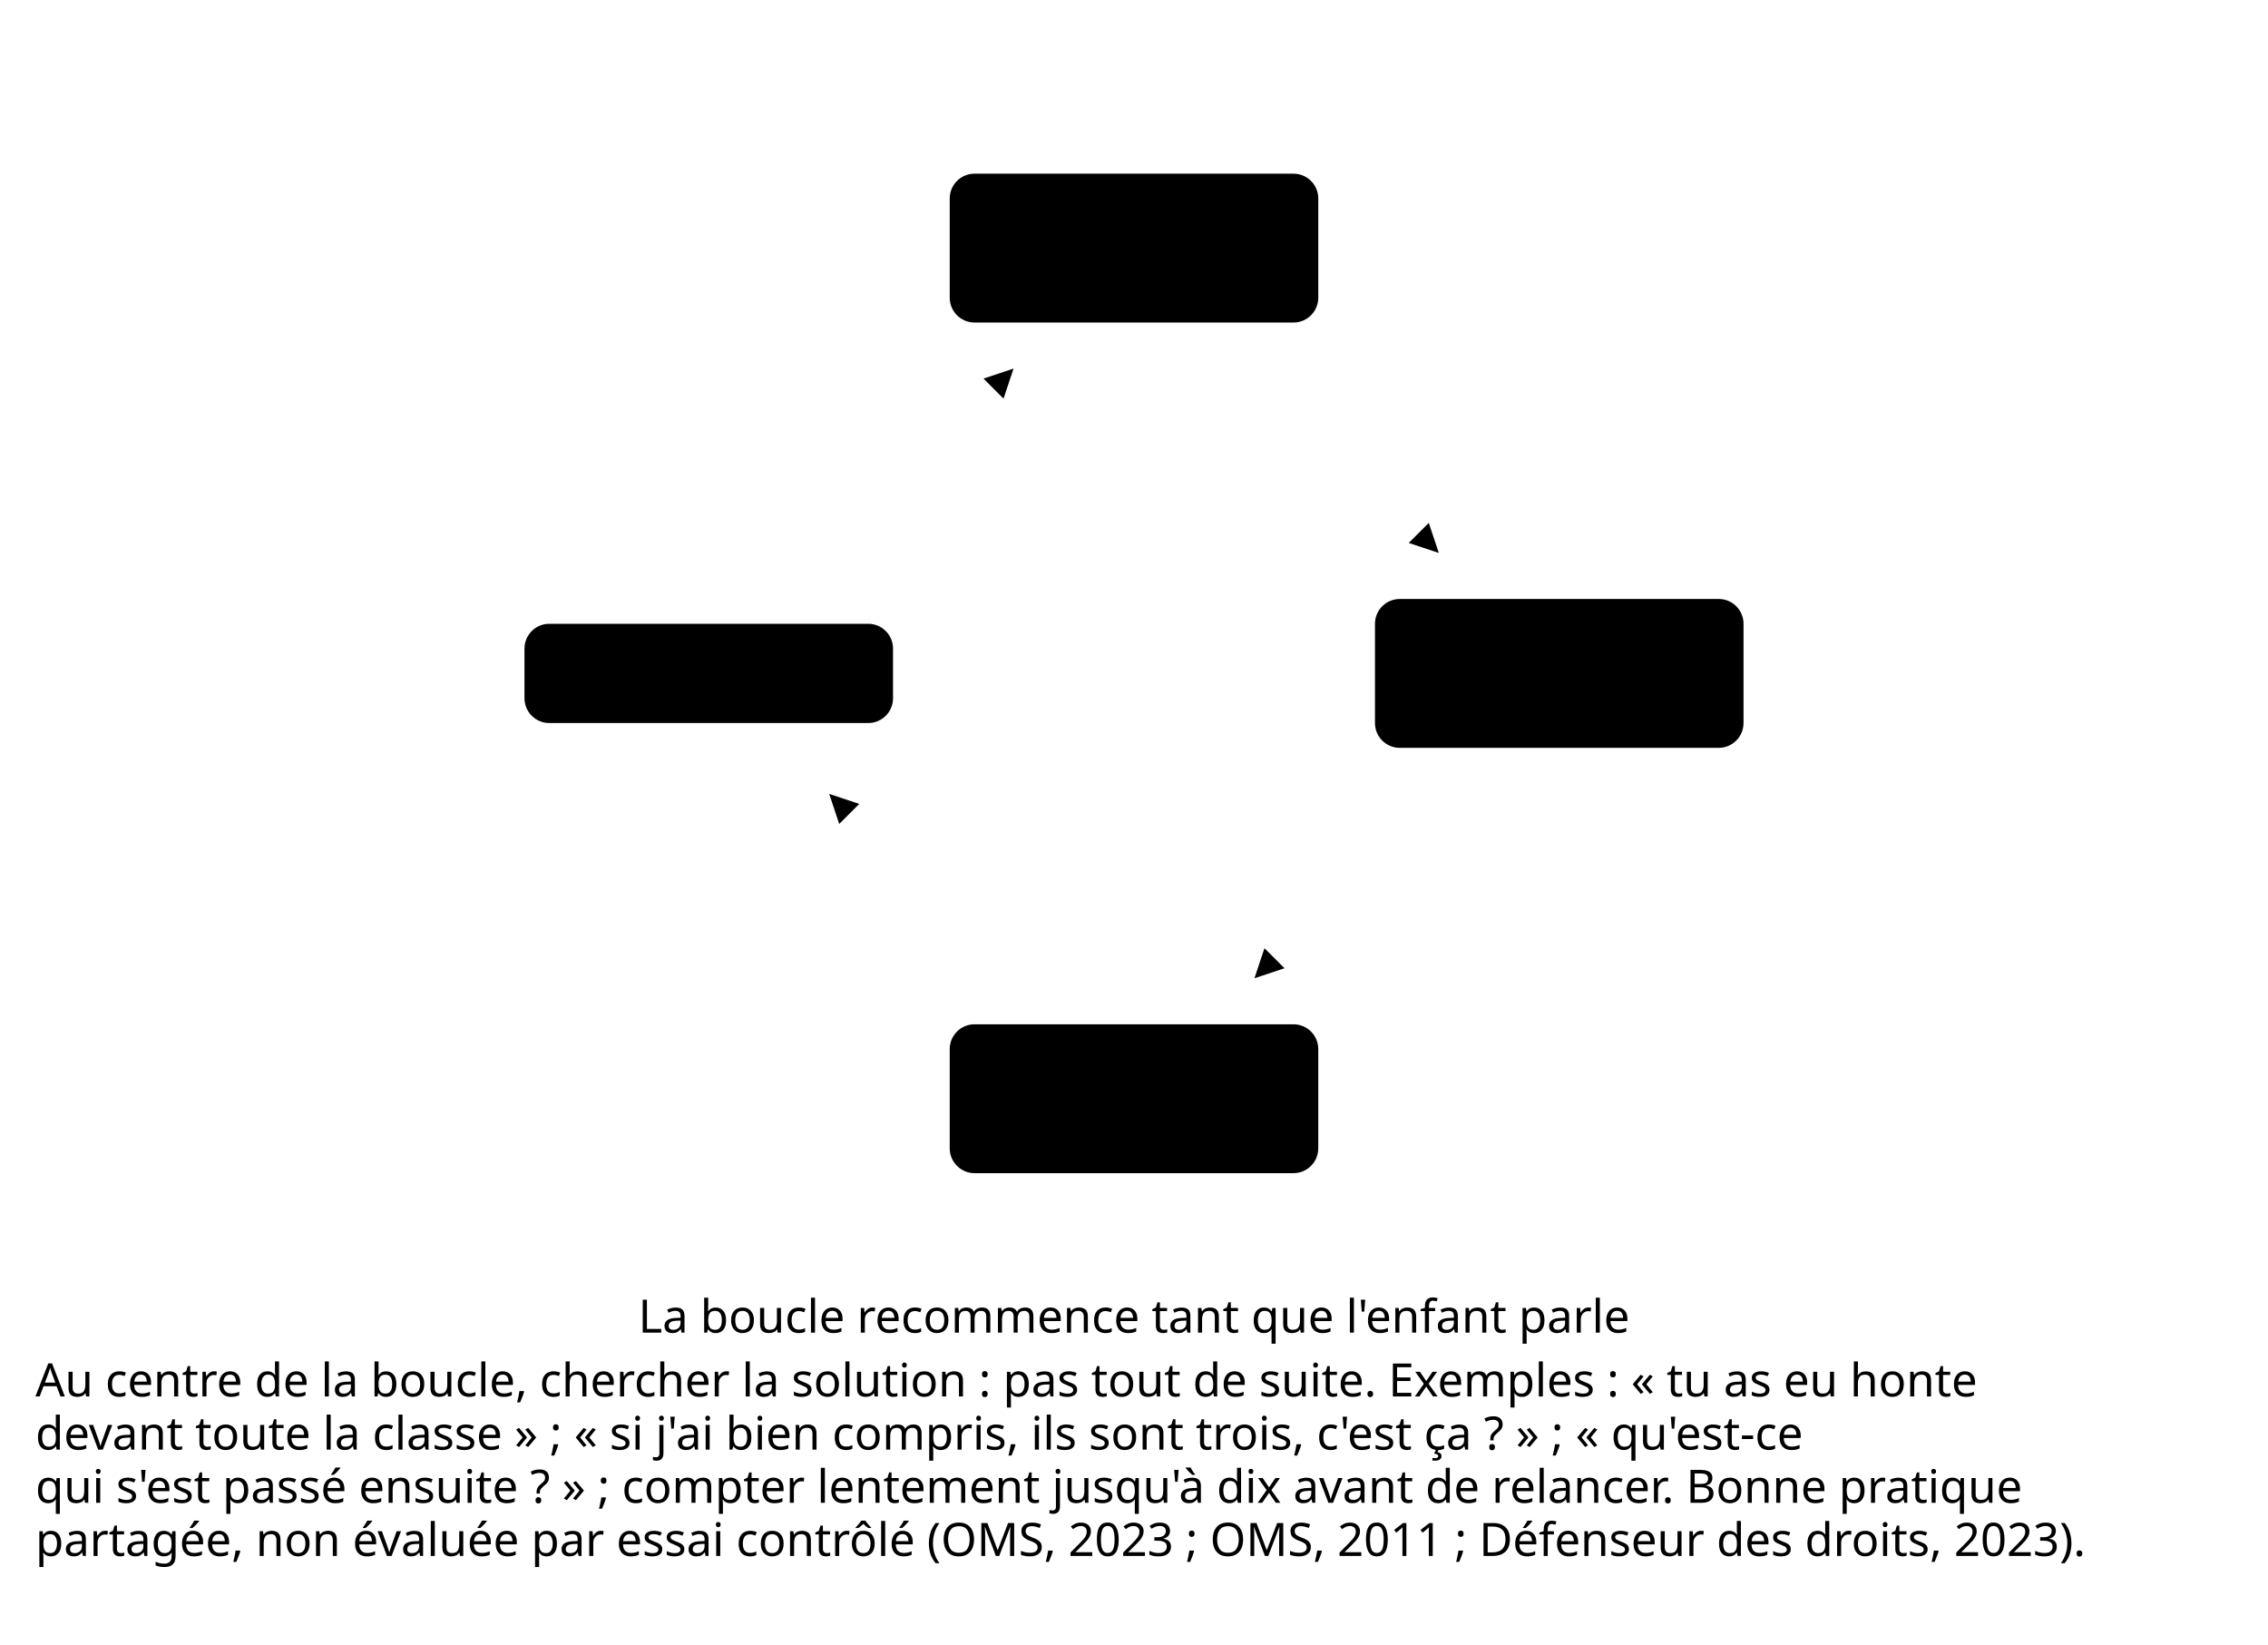
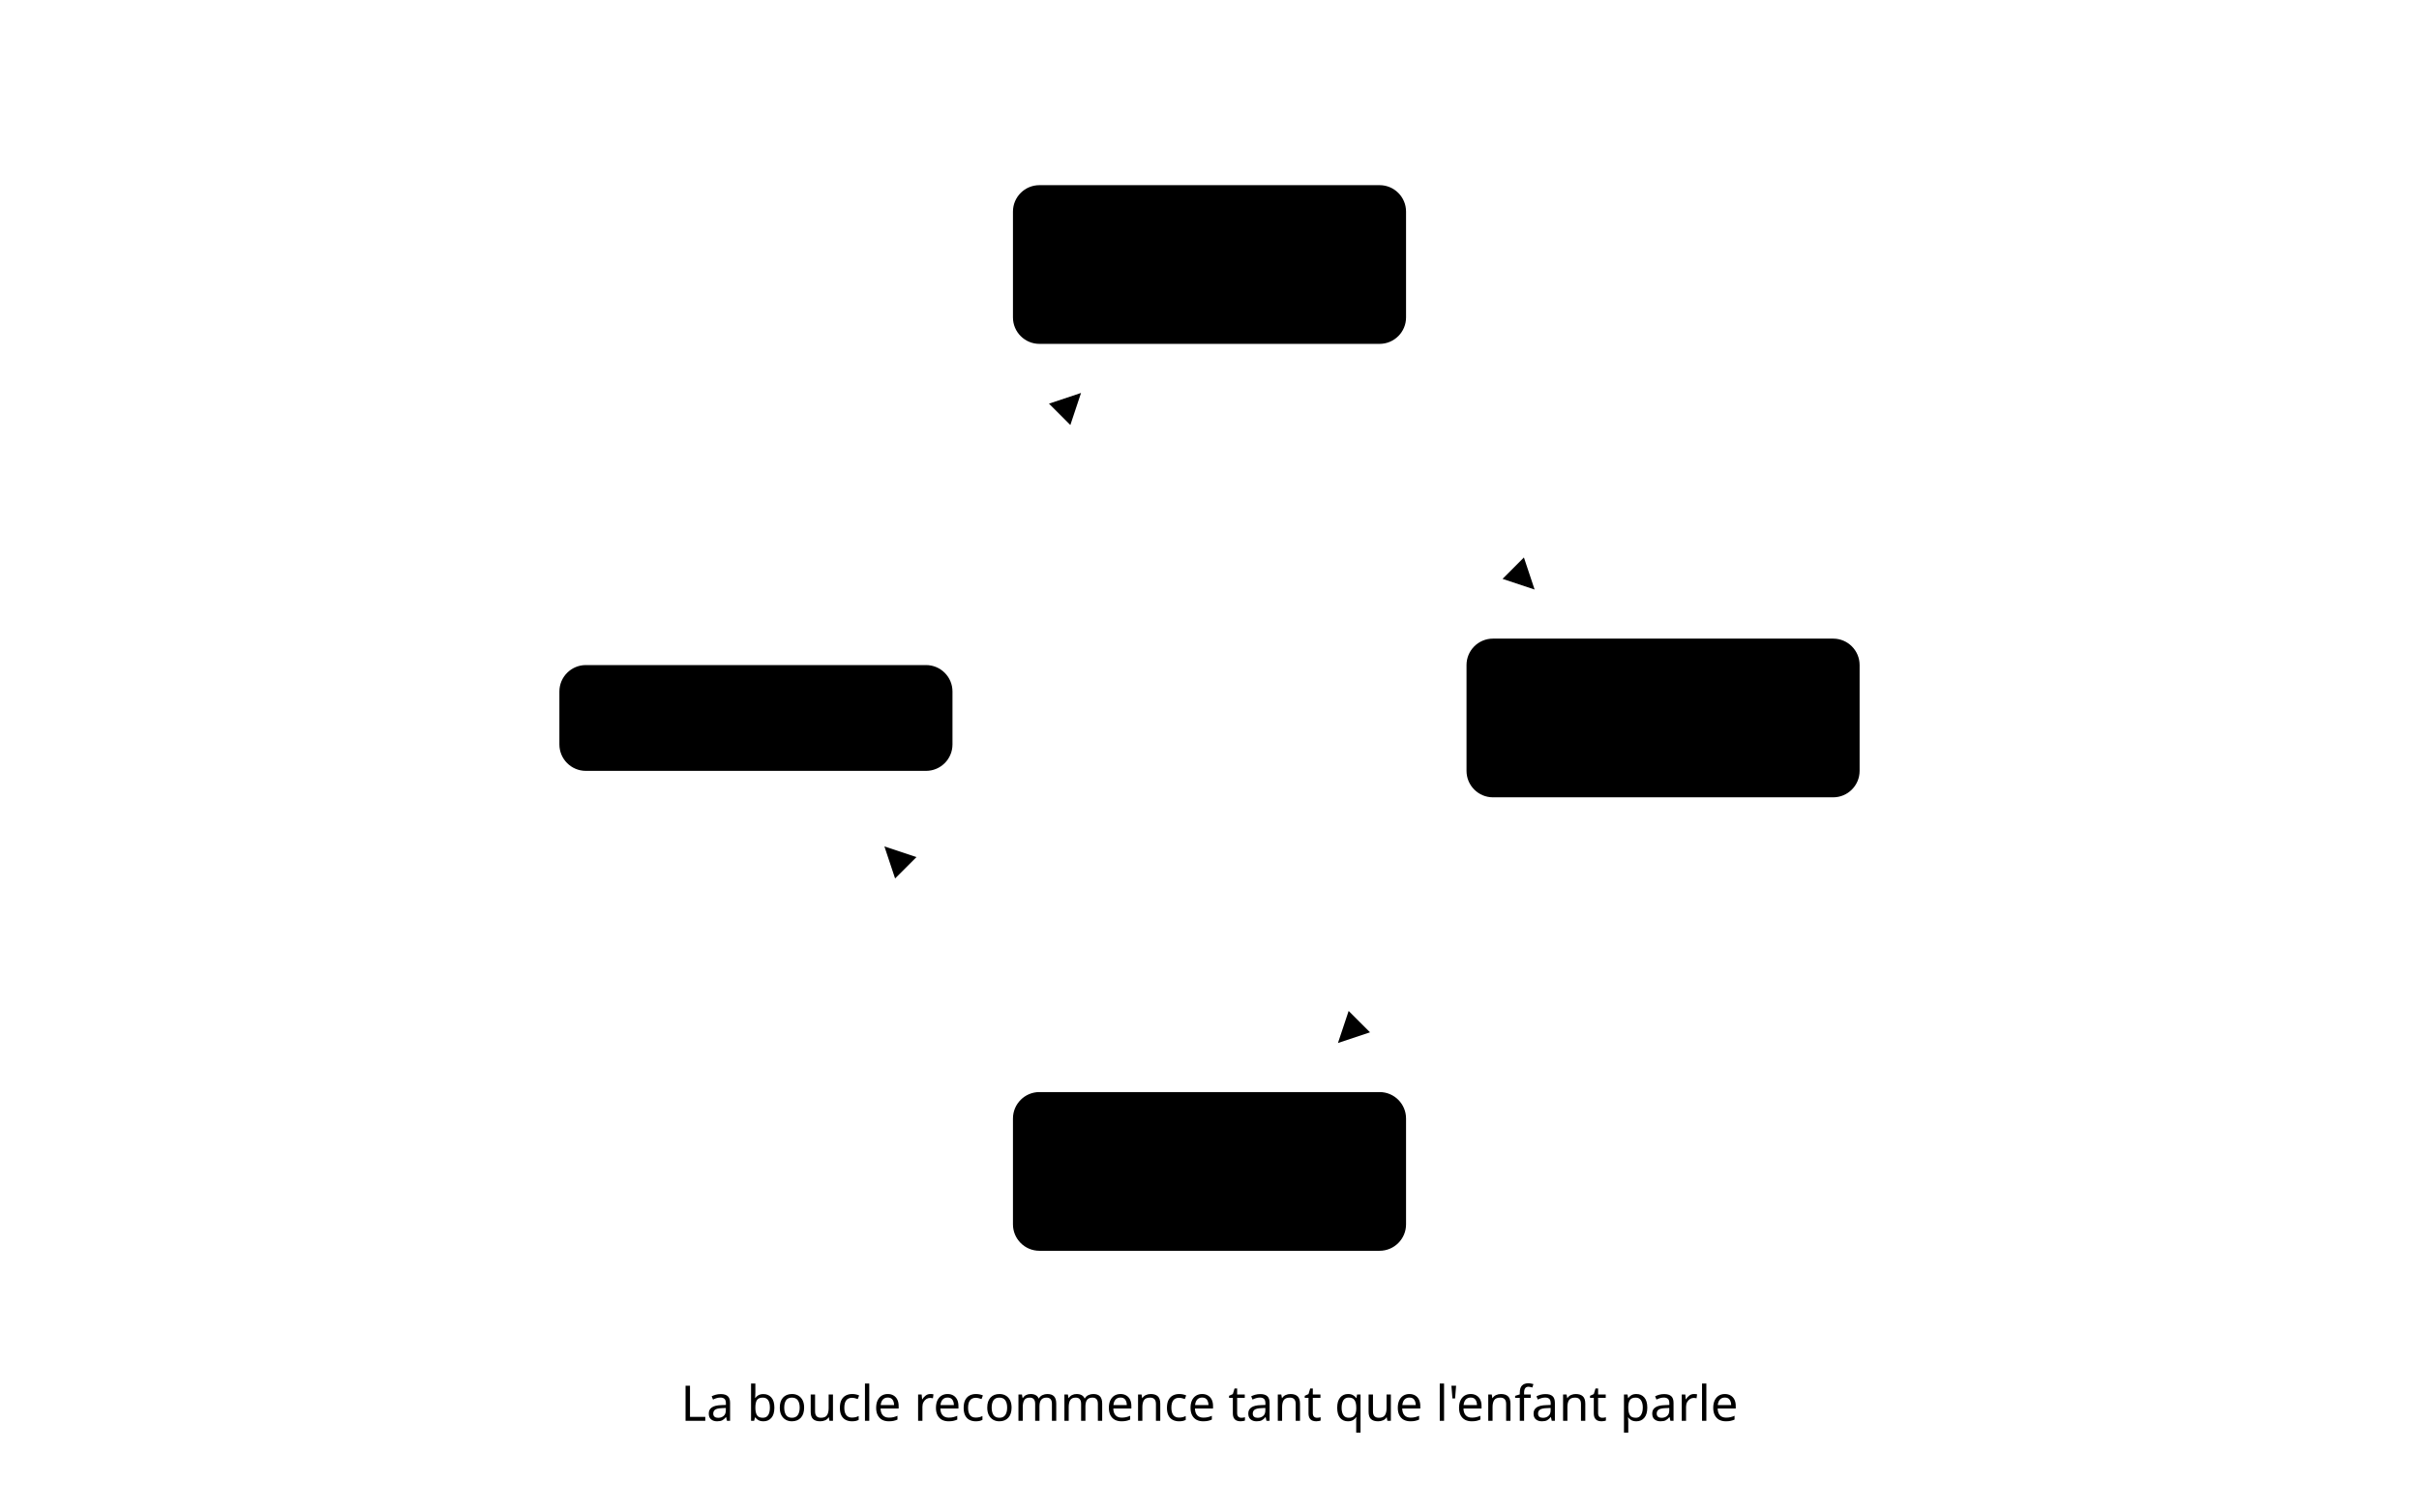
- <svg xmlns="http://www.w3.org/2000/svg" viewBox="0 0 640 464" role="img" aria-labelledby="quatre-reflexes-t quatre-reflexes-d" class="" font-family="Public Sans, Segoe UI, system-ui, sans-serif" font-size="13">
+ <svg xmlns="http://www.w3.org/2000/svg" viewBox="0 0 640 400" role="img" aria-labelledby="quatre-reflexes-t quatre-reflexes-d" class="" font-family="Public Sans, Segoe UI, system-ui, sans-serif" font-size="13">
  <defs>
    <marker id="quatre-reflexes-arr" markerWidth="8" markerHeight="8" refX="6" refY="4" orient="auto" markerUnits="userSpaceOnUse">
      <path d="M0,0 L8,4 L0,8 z" fill="currentColor" />
    </marker>
  </defs>
  <line class="arrow" x1="352.5" y1="102.5" x2="404.6" y2="154.6" marker-end="url(#quatre-reflexes-arr)" />
  <line class="arrow" x1="407.5" y1="222.5" x2="355.4" y2="274.6" marker-end="url(#quatre-reflexes-arr)" />
  <line class="arrow" x1="287.5" y1="277.5" x2="235.4" y2="225.4" marker-end="url(#quatre-reflexes-arr)" />
  <line class="arrow" x1="232.5" y1="157.5" x2="284.6" y2="105.4" marker-end="url(#quatre-reflexes-arr)" />
  <rect class="box-p" x="268.0" y="49.0" width="104.0" height="42.0" rx="7" />
  <text class="t-sm" x="320.0" y="65.0" text-anchor="middle">1. Nommer</text>
  <text class="t-sm" x="320.0" y="79.0" text-anchor="middle">l'émotion</text>
  <rect class="box-p" x="388.0" y="169.0" width="104.0" height="42.0" rx="7" />
  <text class="t-sm" x="440.0" y="185.0" text-anchor="middle">2. Reformuler</text>
  <text class="t-sm" x="440.0" y="199.0" text-anchor="middle">et vérifier</text>
  <rect class="box-p" x="268.0" y="289.0" width="104.0" height="42.0" rx="7" />
  <text class="t-sm" x="320.0" y="305.0" text-anchor="middle">3. Question</text>
  <text class="t-sm" x="320.0" y="319.0" text-anchor="middle">ouverte</text>
  <rect class="box-p" x="148.0" y="176.0" width="104.0" height="28.0" rx="7" />
  <text class="t-sm" x="200.0" y="192.0" text-anchor="middle">4. Silence</text>
  <text class="t-b" x="320.0" y="376" text-anchor="middle">La boucle recommence tant que l'enfant parle</text>
-   <text class="t-sm" x="10.0" y="394.0" text-anchor="start">Au centre de la boucle, chercher la solution : pas tout de suite. Exemples : « tu as eu honte</text>
-   <text class="t-sm" x="10.0" y="409.0" text-anchor="start">devant toute la classe » ; « si j'ai bien compris, ils sont trois, c'est ça ? » ; « qu'est-ce</text>
-   <text class="t-sm" x="10.0" y="424.0" text-anchor="start">qui s'est passé ensuite ? » ; compter lentement jusqu'à dix avant de relancer. Bonne pratique</text>
-   <text class="t-sm" x="10.0" y="439.0" text-anchor="start">partagée, non évaluée par essai contrôlé (OMS, 2023 ; OMS, 2011 ; Défenseur des droits, 2023).</text>
</svg>
